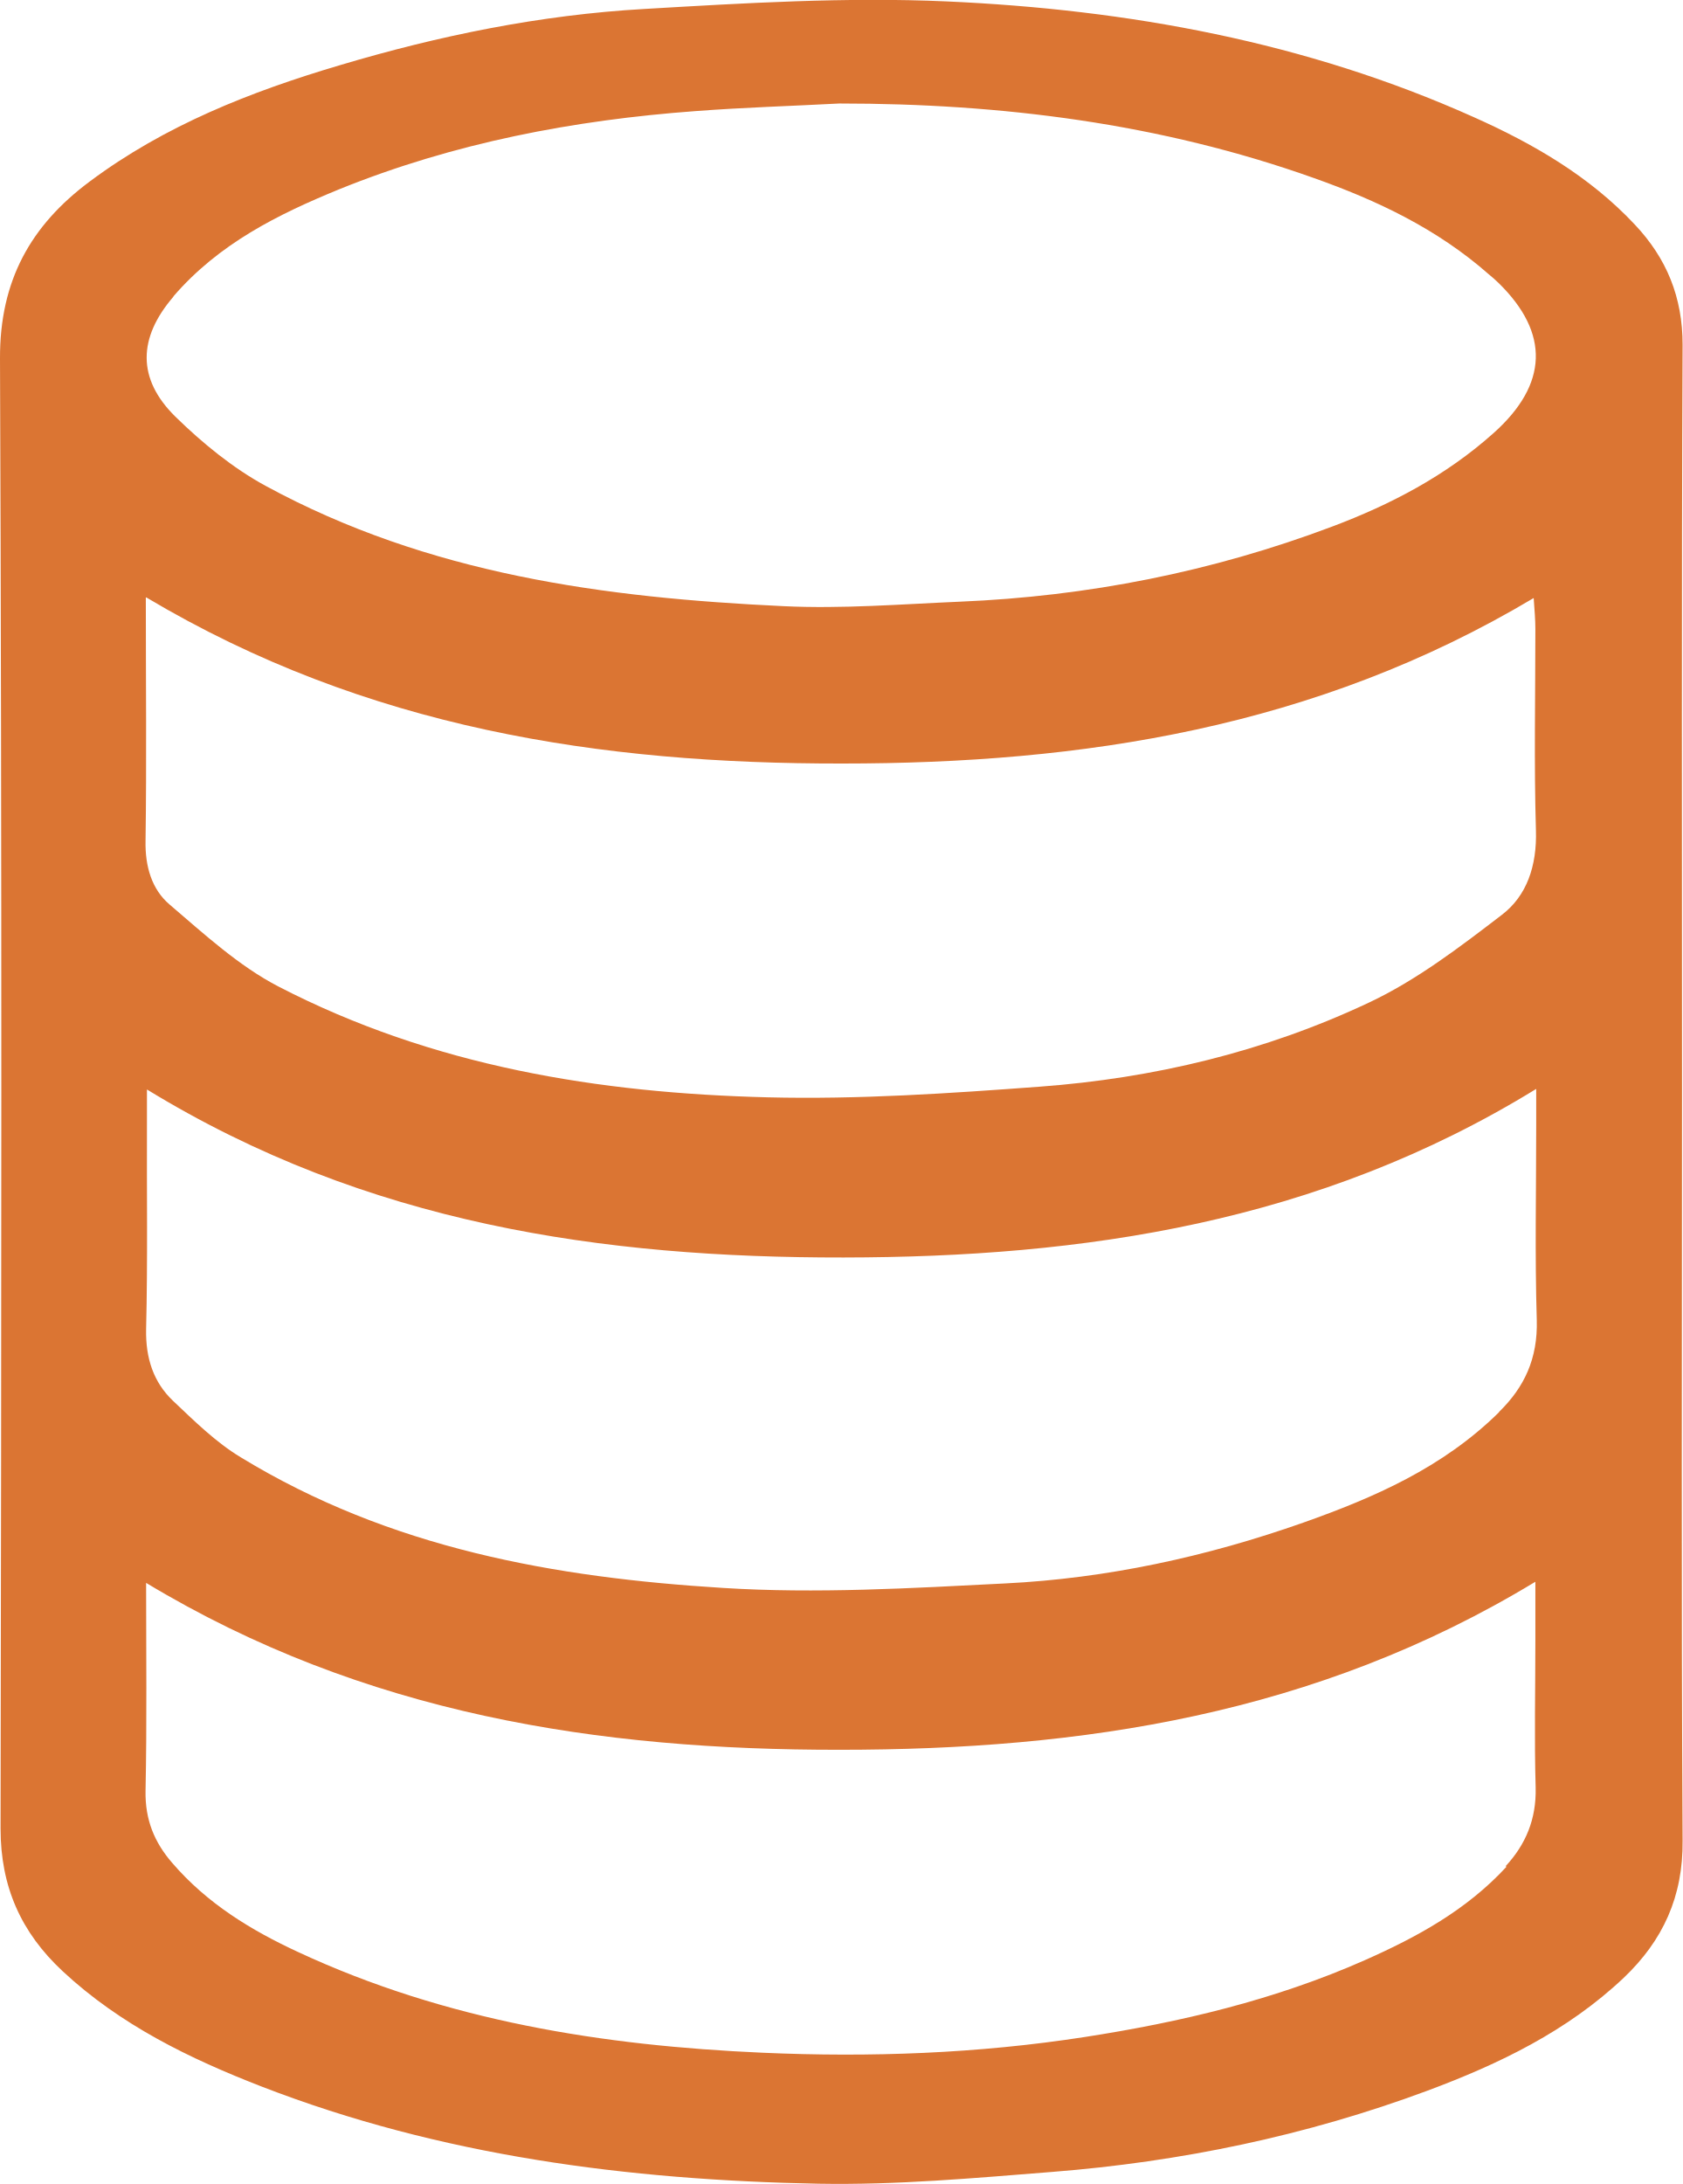
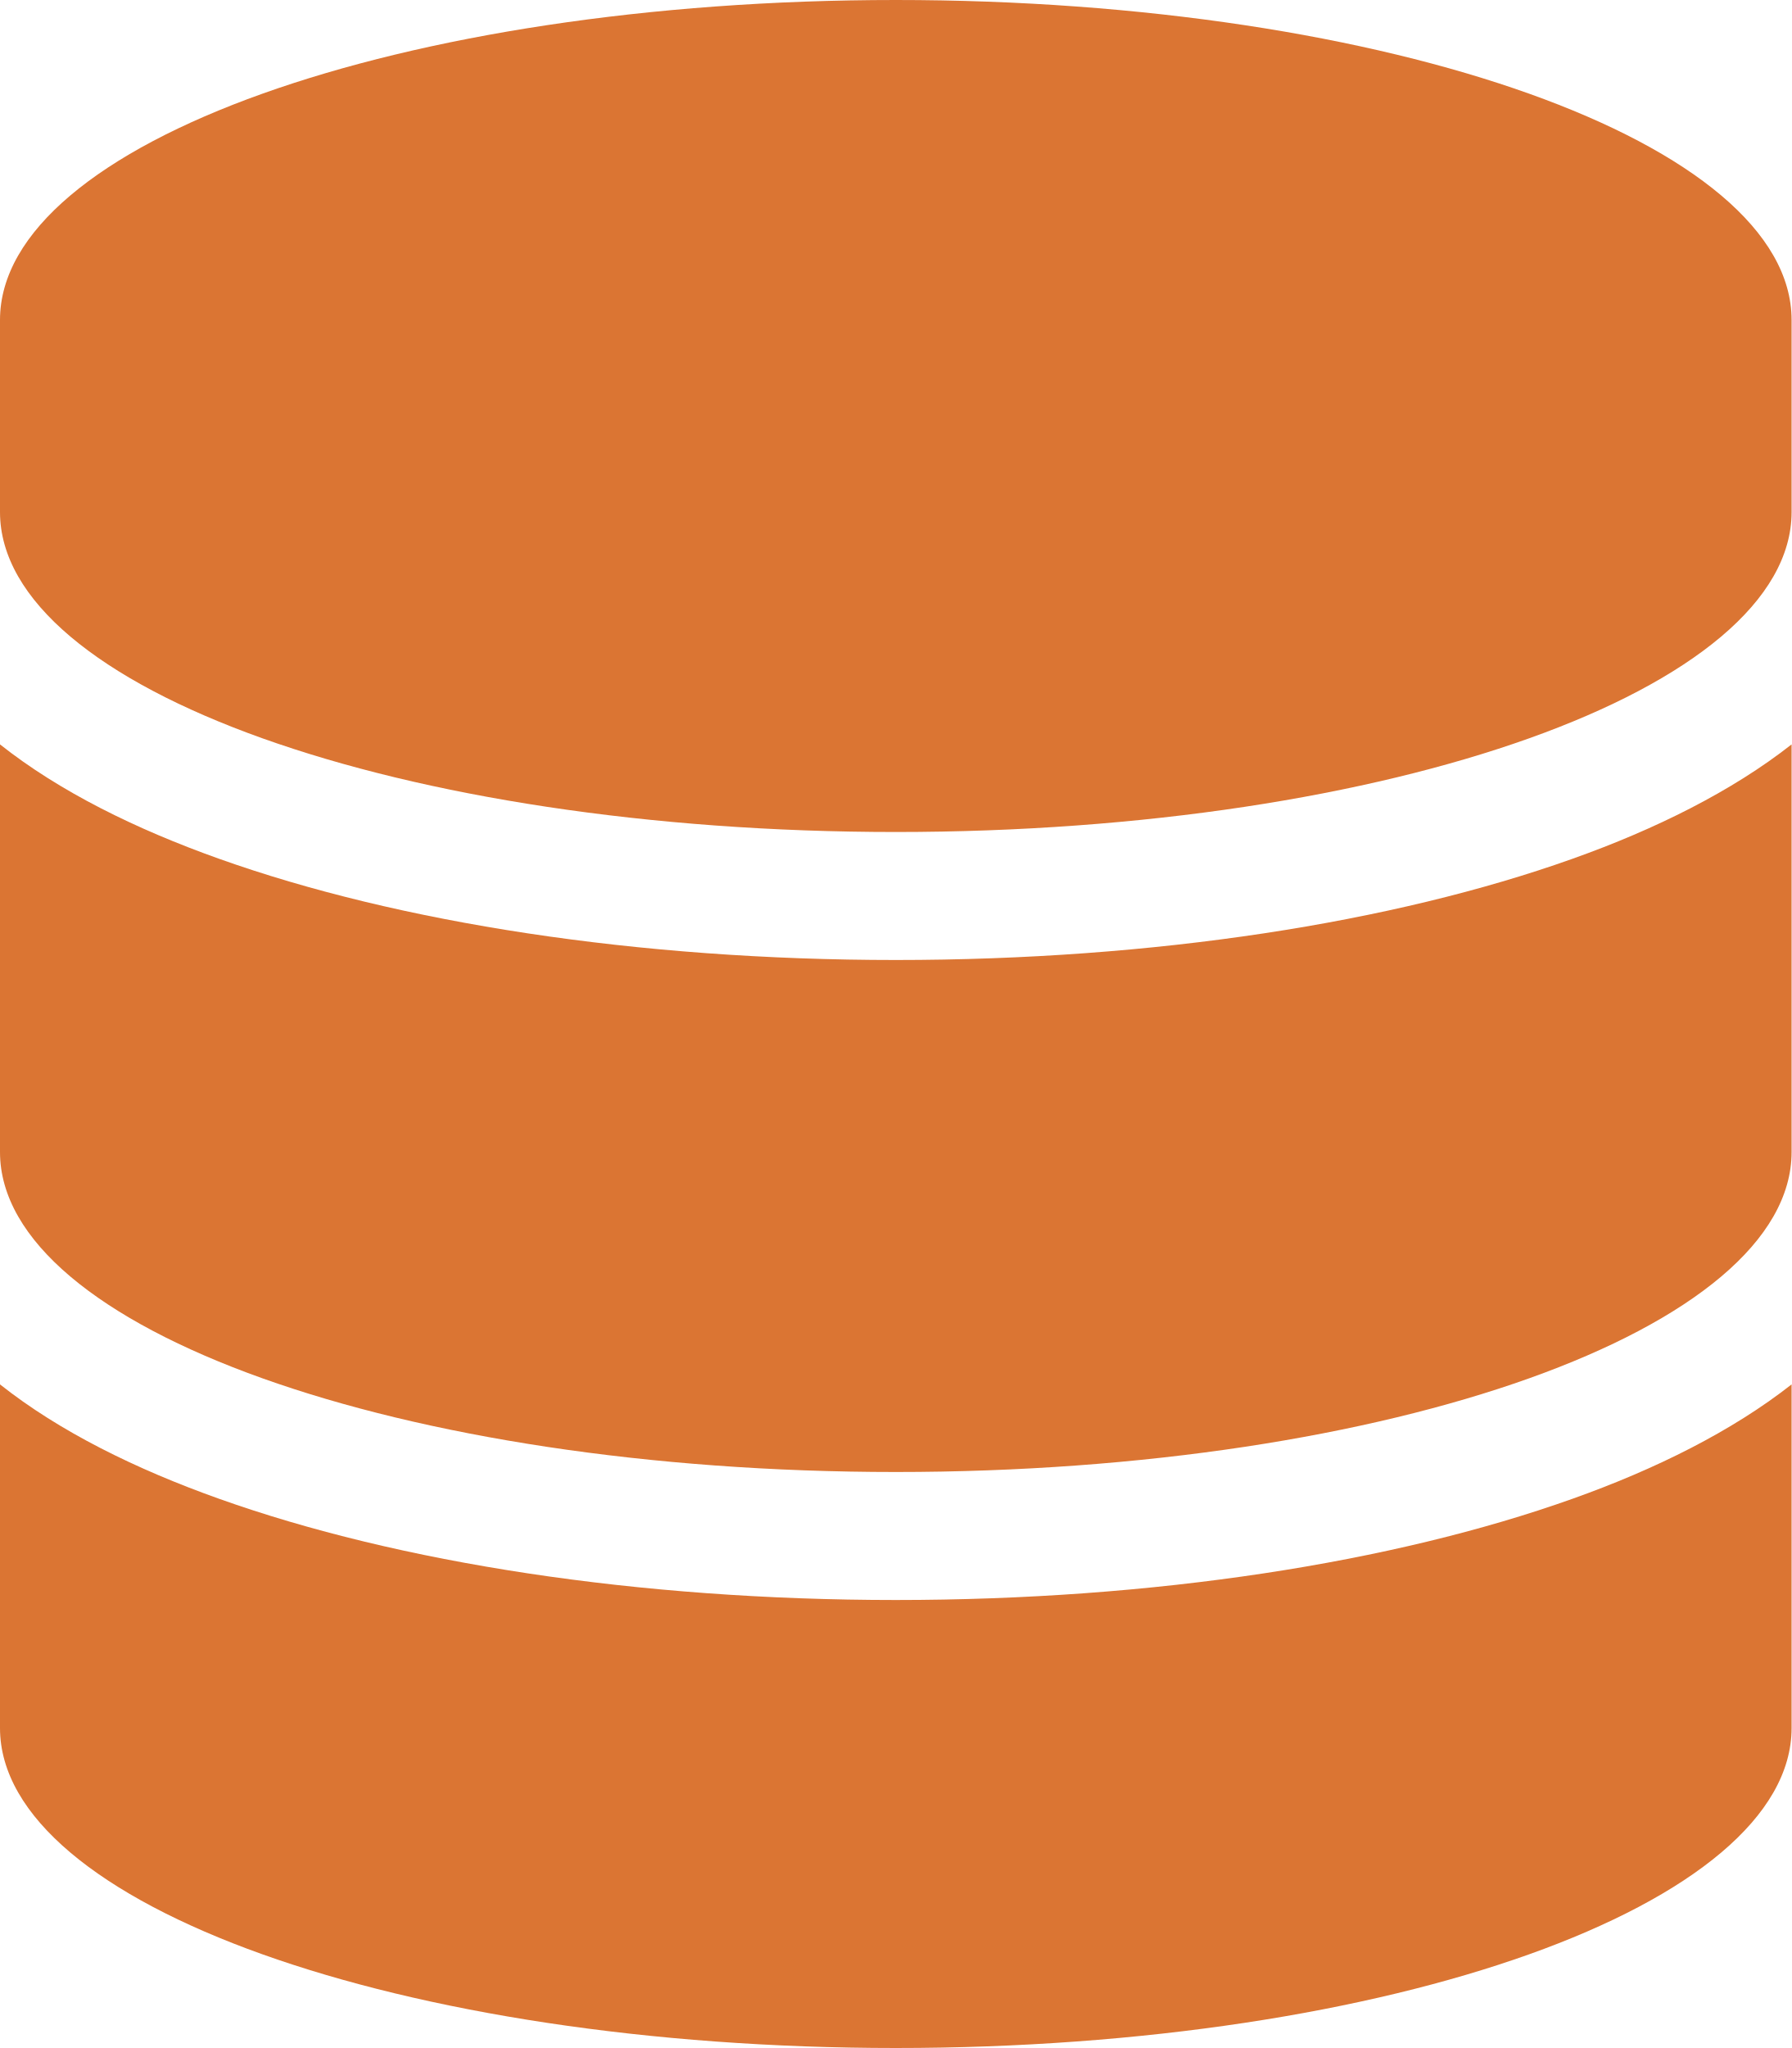
- <svg xmlns="http://www.w3.org/2000/svg" id="Layer_2" viewBox="0 0 60 77.86">
+ <svg xmlns="http://www.w3.org/2000/svg" id="Layer_2" viewBox="0 0 448 512">
  <g id="Layer_1-2" data-name="Layer_1">
-     <path d="M59.98,39.03c0-8.91-.02-17.83.02-26.74,0-1.7-.57-3.08-1.7-4.28-1.62-1.73-3.63-2.89-5.76-3.84C46.56,1.49,40.23.34,33.75.05c-3.58-.16-7.19.06-10.78.27-3.7.21-7.32.95-10.87,2.01-3.17.94-6.22,2.14-8.9,4.14C1.09,8.04-.01,10.01,0,12.78c.07,17.47.05,34.94.02,52.41,0,2.07.73,3.7,2.21,5.08,2.06,1.92,4.53,3.12,7.11,4.12,6.38,2.47,13.07,3.33,19.85,3.46,2.77.05,5.55-.2,8.32-.42,4.59-.36,9.07-1.29,13.4-2.9,2.55-.95,4.98-2.12,6.99-4.02,1.4-1.33,2.12-2.9,2.1-4.89-.05-8.86-.02-17.73-.02-26.59ZM6.18,10.57c1.63-1.89,3.74-2.93,5.91-3.82,4.1-1.66,8.37-2.47,12.72-2.79,1.71-.13,3.42-.18,5.12-.27,5.76,0,11.43.7,16.93,2.66,2.23.79,4.38,1.8,6.23,3.43.12.1.24.2.35.31,1.83,1.79,1.76,3.61-.17,5.34-1.72,1.54-3.69,2.56-5.76,3.34-4.3,1.62-8.73,2.49-13.28,2.68-2.1.09-4.2.26-6.29.16-6.37-.3-12.66-1.13-18.47-4.29-1.16-.63-2.25-1.52-3.22-2.47-1.37-1.35-1.33-2.81-.06-4.28ZM5.22,21.3c7.86,4.68,16.21,5.93,24.8,5.92,8.57,0,16.89-1.26,24.67-5.9.03.43.06.77.06,1.1,0,2.39-.05,4.79.02,7.18.04,1.27-.33,2.34-1.21,3.01-1.51,1.16-3.06,2.34-4.74,3.13-3.73,1.76-7.69,2.7-11.74,3-3.23.24-6.47.46-9.7.38-6.02-.15-11.94-1.1-17.45-3.95-1.41-.73-2.65-1.87-3.89-2.93-.62-.53-.87-1.34-.85-2.27.04-2.81.01-5.63.01-8.67ZM53.72,66.55c-1.43,1.55-3.2,2.51-5.05,3.33-3.21,1.42-6.57,2.21-9.99,2.74-3.81.59-7.65.73-11.49.56-5.68-.25-11.27-1.13-16.56-3.59-1.66-.77-3.24-1.72-4.5-3.19-.62-.72-.96-1.52-.94-2.56.05-2.42.02-4.83.02-7.41,7.8,4.7,16.16,5.96,24.74,5.95,8.58,0,16.95-1.23,24.8-5.99,0,.84,0,1.48,0,2.12,0,1.74-.04,3.48.01,5.21.03,1.14-.36,2.04-1.07,2.81ZM53.45,50.35c-2.01,1.98-4.46,3.04-6.97,3.93-3.46,1.22-7.01,1.99-10.64,2.17-3.35.17-6.72.37-10.06.16-5.98-.37-11.86-1.4-17.2-4.66-.88-.53-1.65-1.29-2.42-2.02-.68-.65-.97-1.5-.95-2.54.06-2.46.02-4.92.03-7.38,0-.32,0-.64,0-1.17,7.86,4.81,16.27,6,24.84,5.99,8.53-.01,16.91-1.22,24.7-6.01v1.26c0,2.33-.05,4.66.02,6.98.04,1.38-.45,2.4-1.34,3.27Z" style="fill: #db7533;" />
+     <path d="M448,80v48c0,44.2-100.3,80-224,80S0,172.2,0,128v-48C0,35.8,100.3,0,224,0s224,35.8,224,80ZM393.2,214.7c20.8-7.4,39.9-16.9,54.8-28.6v101.9c0,44.2-100.3,80-224,80S0,332.2,0,288v-101.9c14.9,11.8,34,21.2,54.8,28.6,44.9,16,104.7,25.3,169.2,25.3s124.3-9.3,169.2-25.3ZM0,346.1c14.9,11.8,34,21.2,54.8,28.6,44.9,16,104.7,25.3,169.2,25.3s124.3-9.3,169.2-25.3c20.8-7.4,39.9-16.9,54.8-28.6v85.9c0,44.2-100.3,80-224,80S0,476.2,0,432v-85.9Z" style="fill: #db7533;" />
  </g>
</svg>
